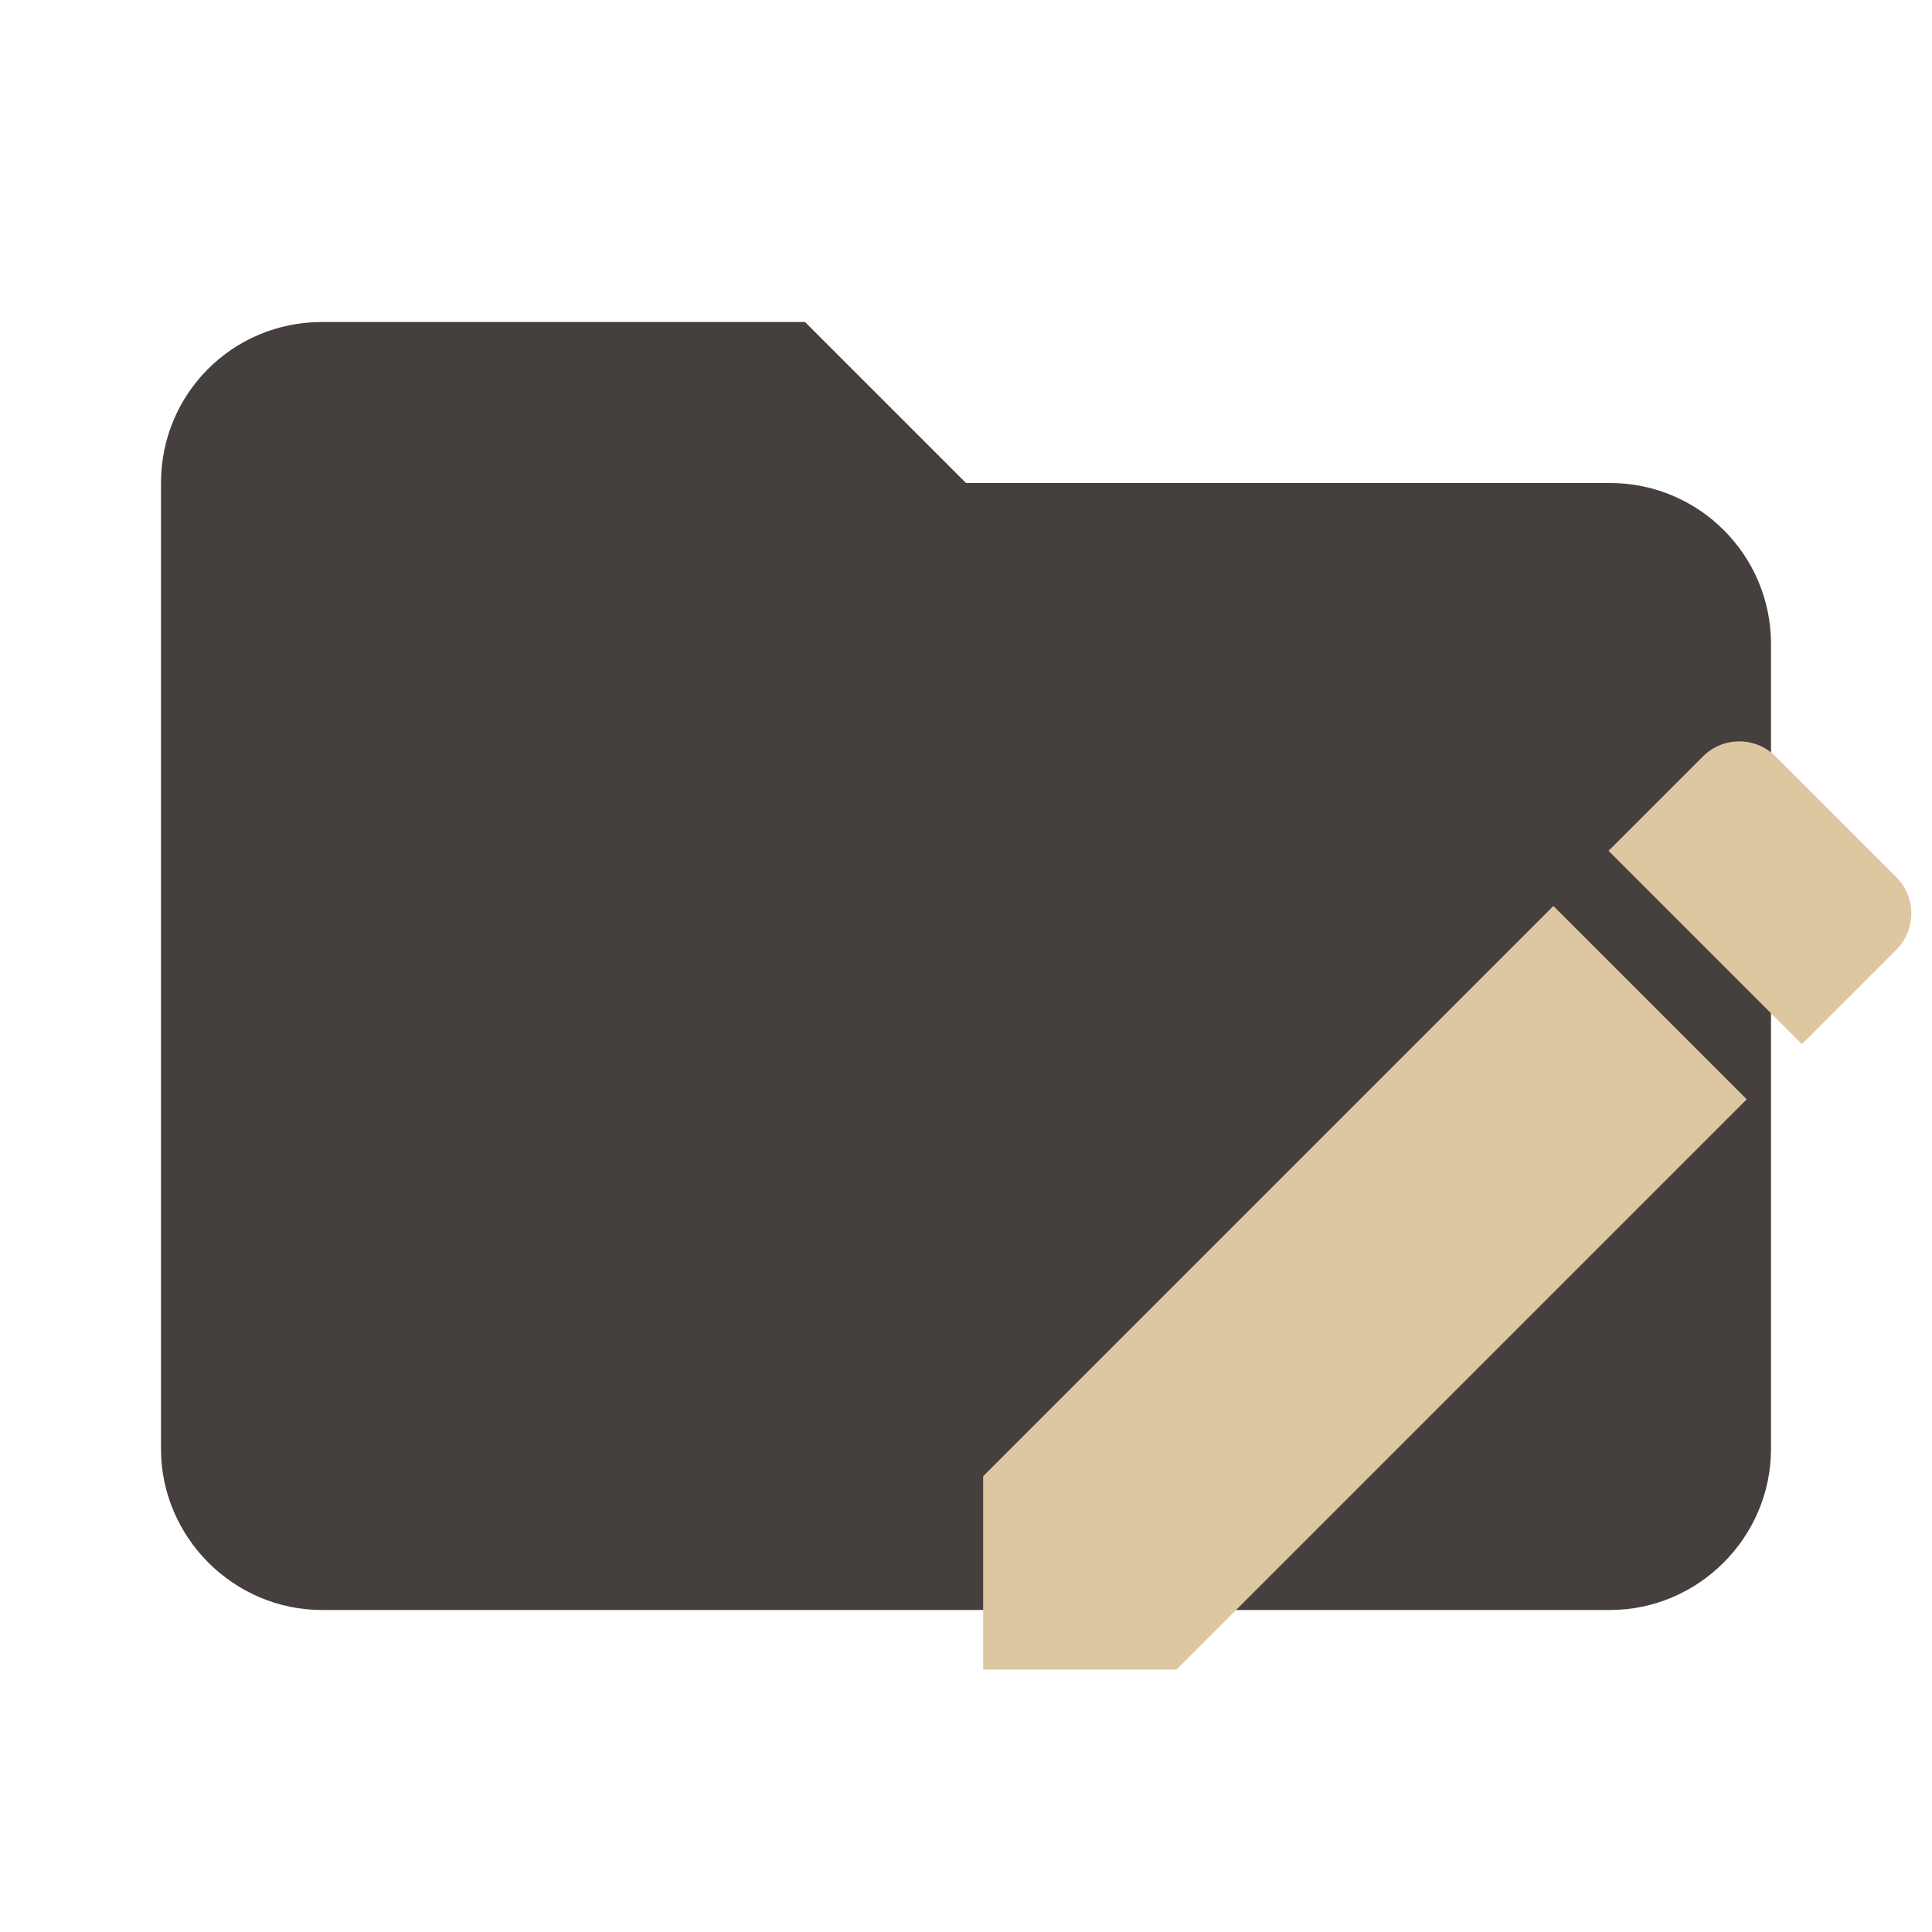
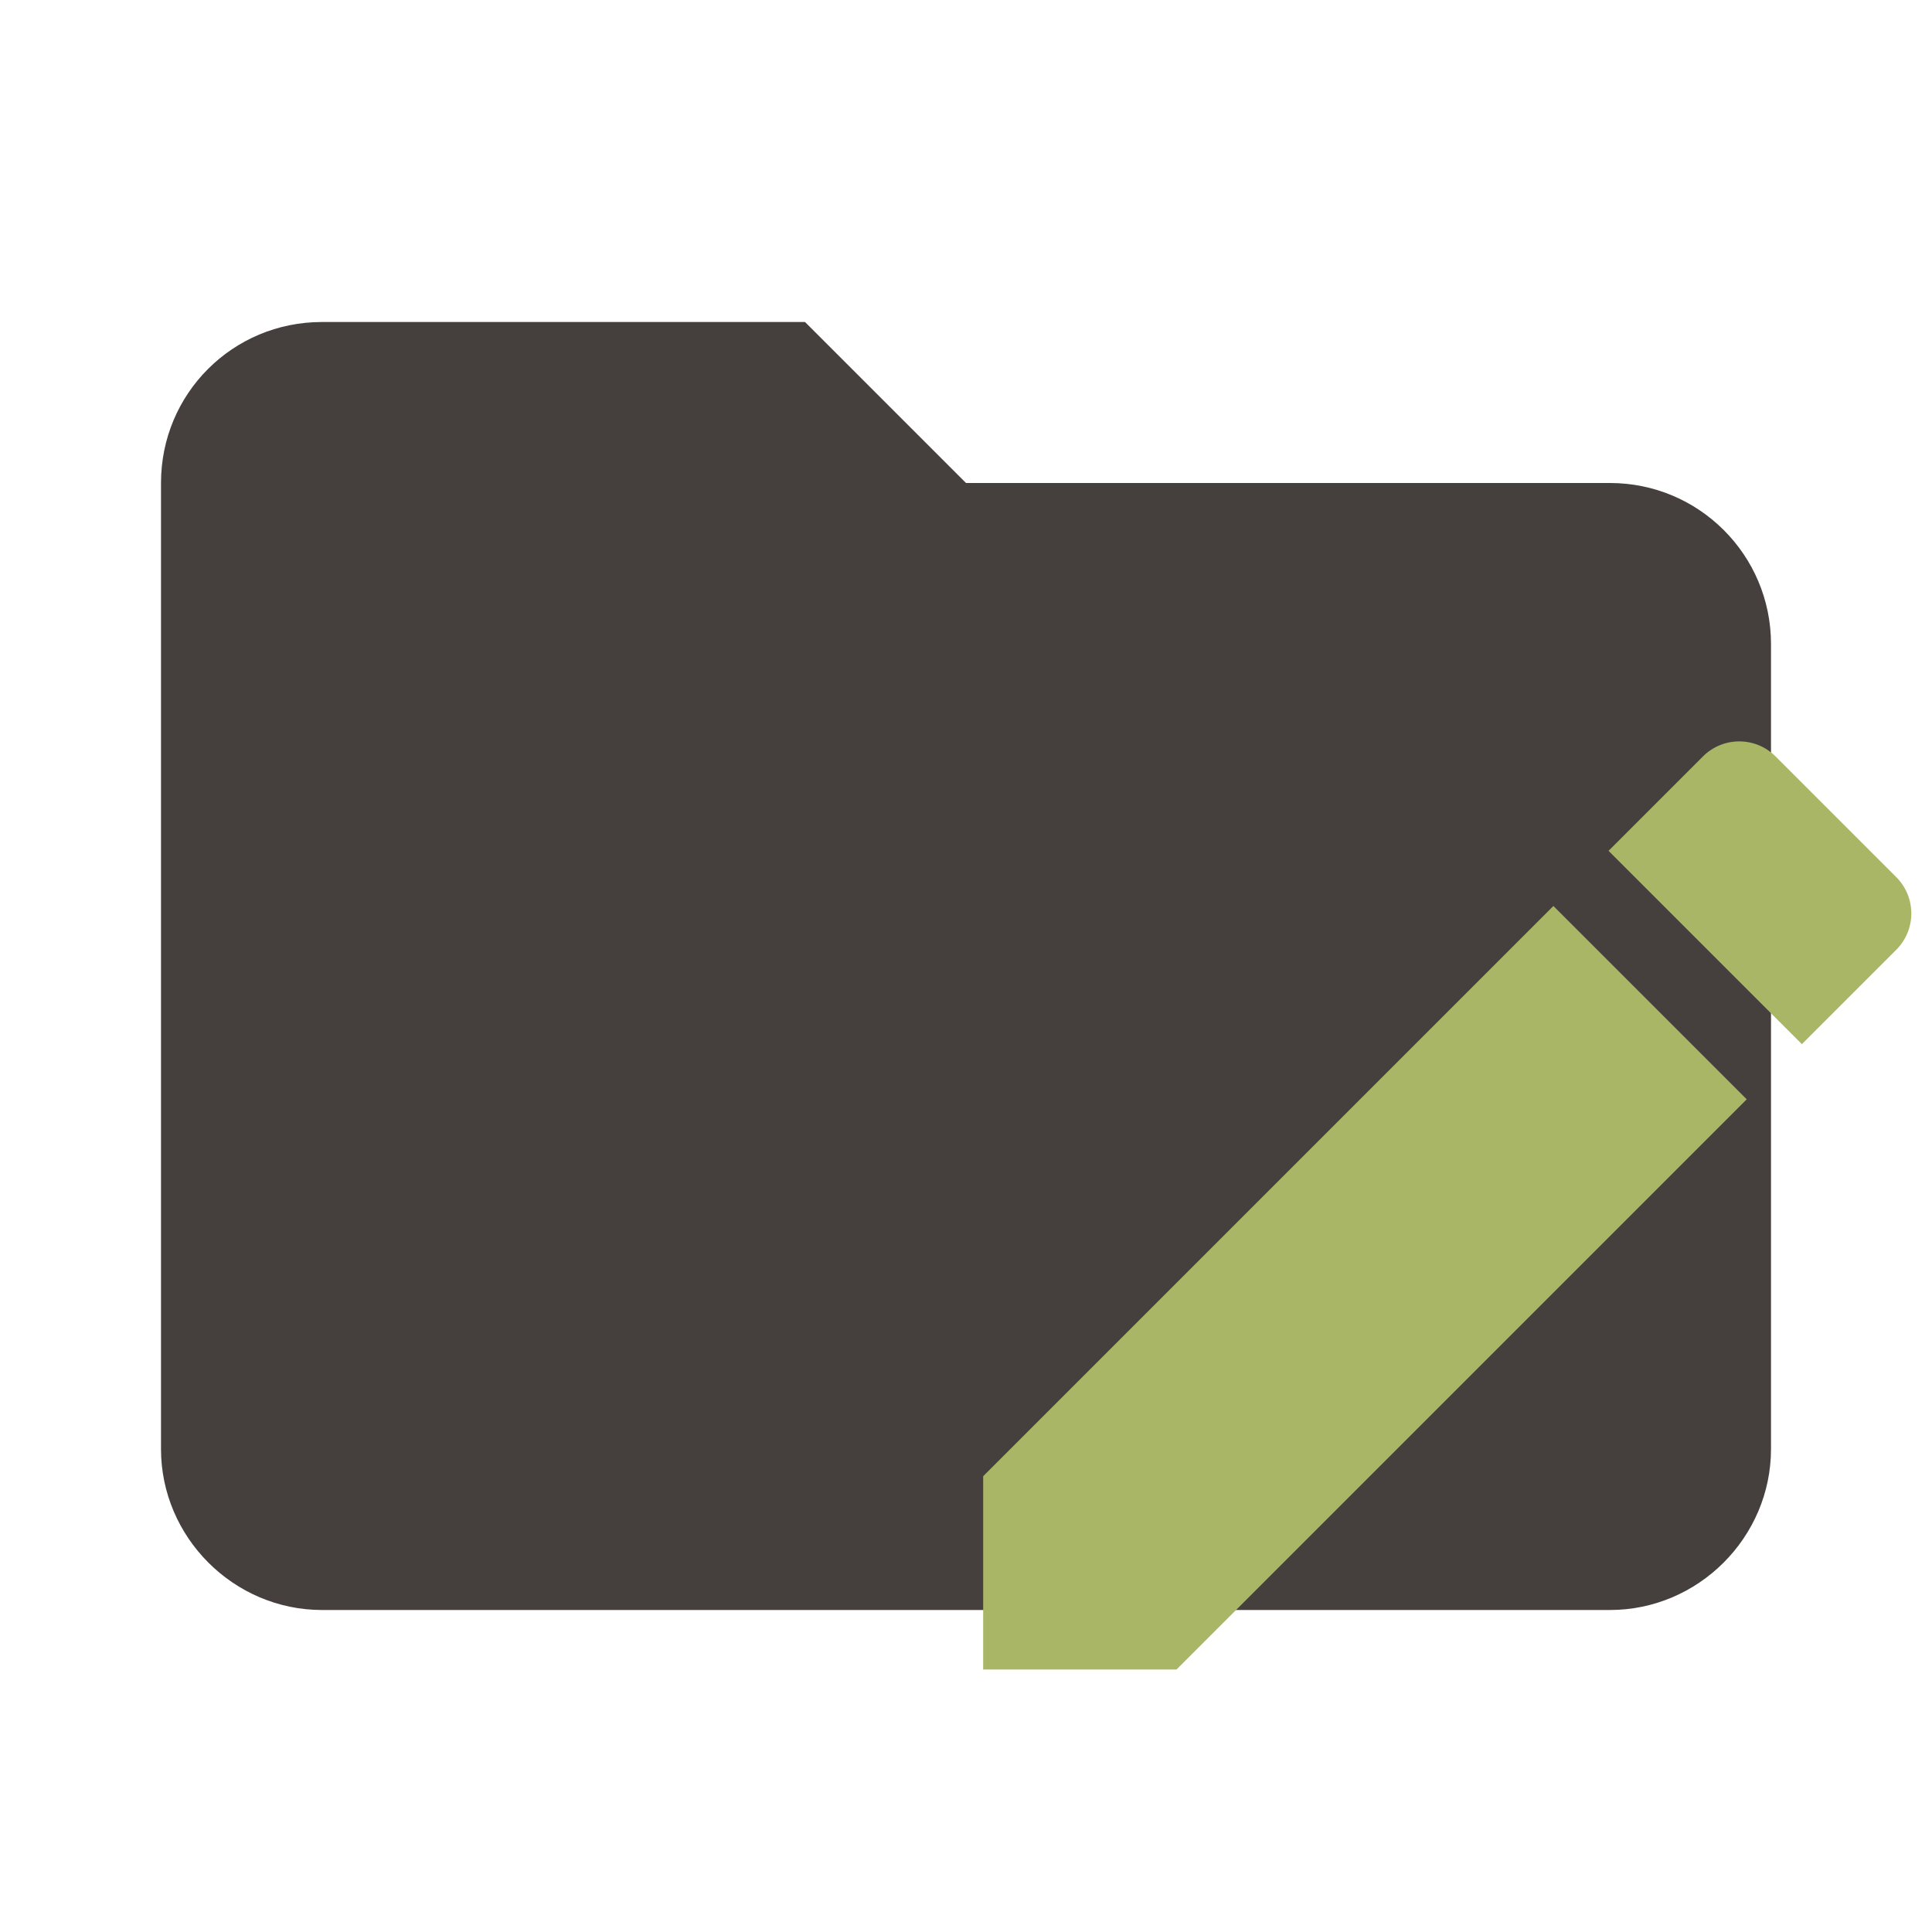
<svg xmlns="http://www.w3.org/2000/svg" clip-rule="evenodd" fill-rule="evenodd" stroke-linejoin="round" stroke-miterlimit="1.414" version="1.1" viewBox="0 0 24 24">
  <path d="M10 4H4c-1.11 0-2 .89-2 2v12c0 1.097.903 2 2 2h16c1.097 0 2-.903 2-2V8a2 2 0 0 0-2-2h-8l-2-2z" fill="#4DD0E1" fill-rule="nonzero" style="fill:#45403d" />
  <g transform="matrix(.64045 0 0 .64045 10.292 7.29)" style="fill:#d7ccc8">
-     <path d="m3 17.25v3.75h3.75l11.06-11.06-3.75-3.75zm17.71-10.21c.39-.39.39-1.02 0-1.41l-2.34-2.34c-.39-.39-1.02-.39-1.41 0l-1.83 1.83 3.75 3.75z" style="fill:#ddc7a1" />
+     <path d="m3 17.25v3.75h3.75l11.06-11.06-3.75-3.75zm17.71-10.21c.39-.39.39-1.02 0-1.41l-2.34-2.34c-.39-.39-1.02-.39-1.41 0l-1.83 1.83 3.75 3.75z" style="fill:#a9b665" />
  </g>
</svg>
